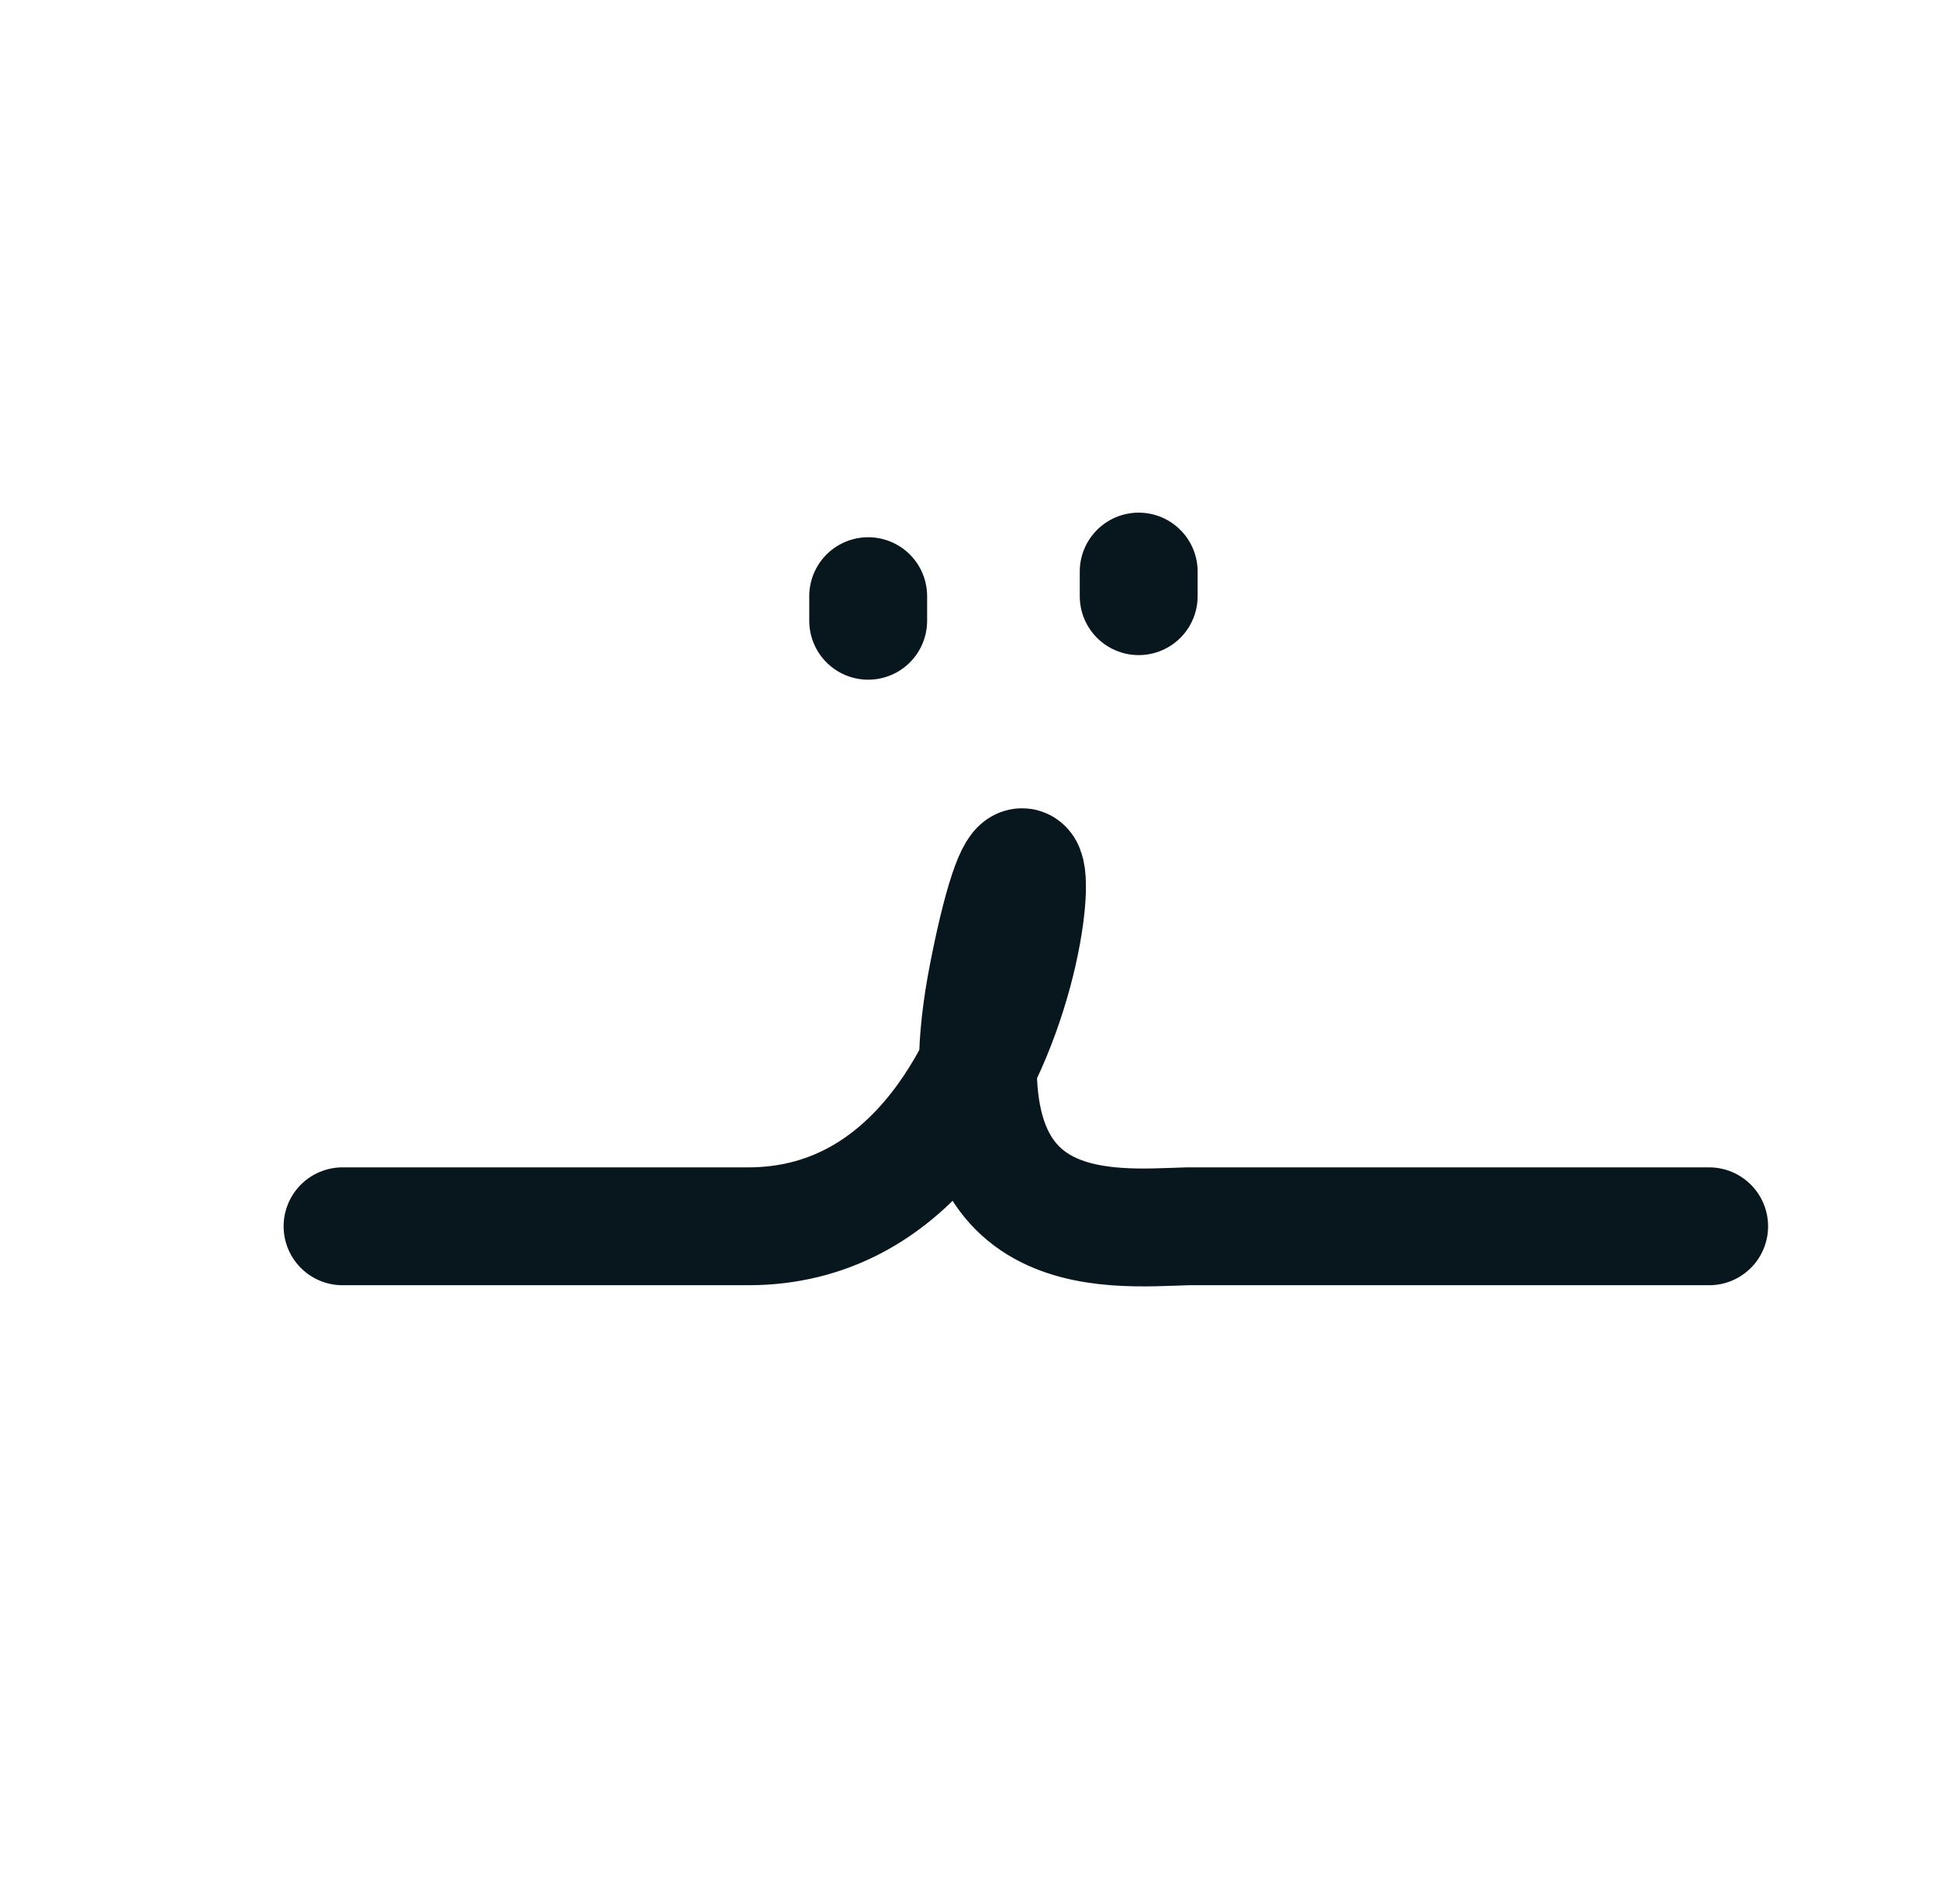
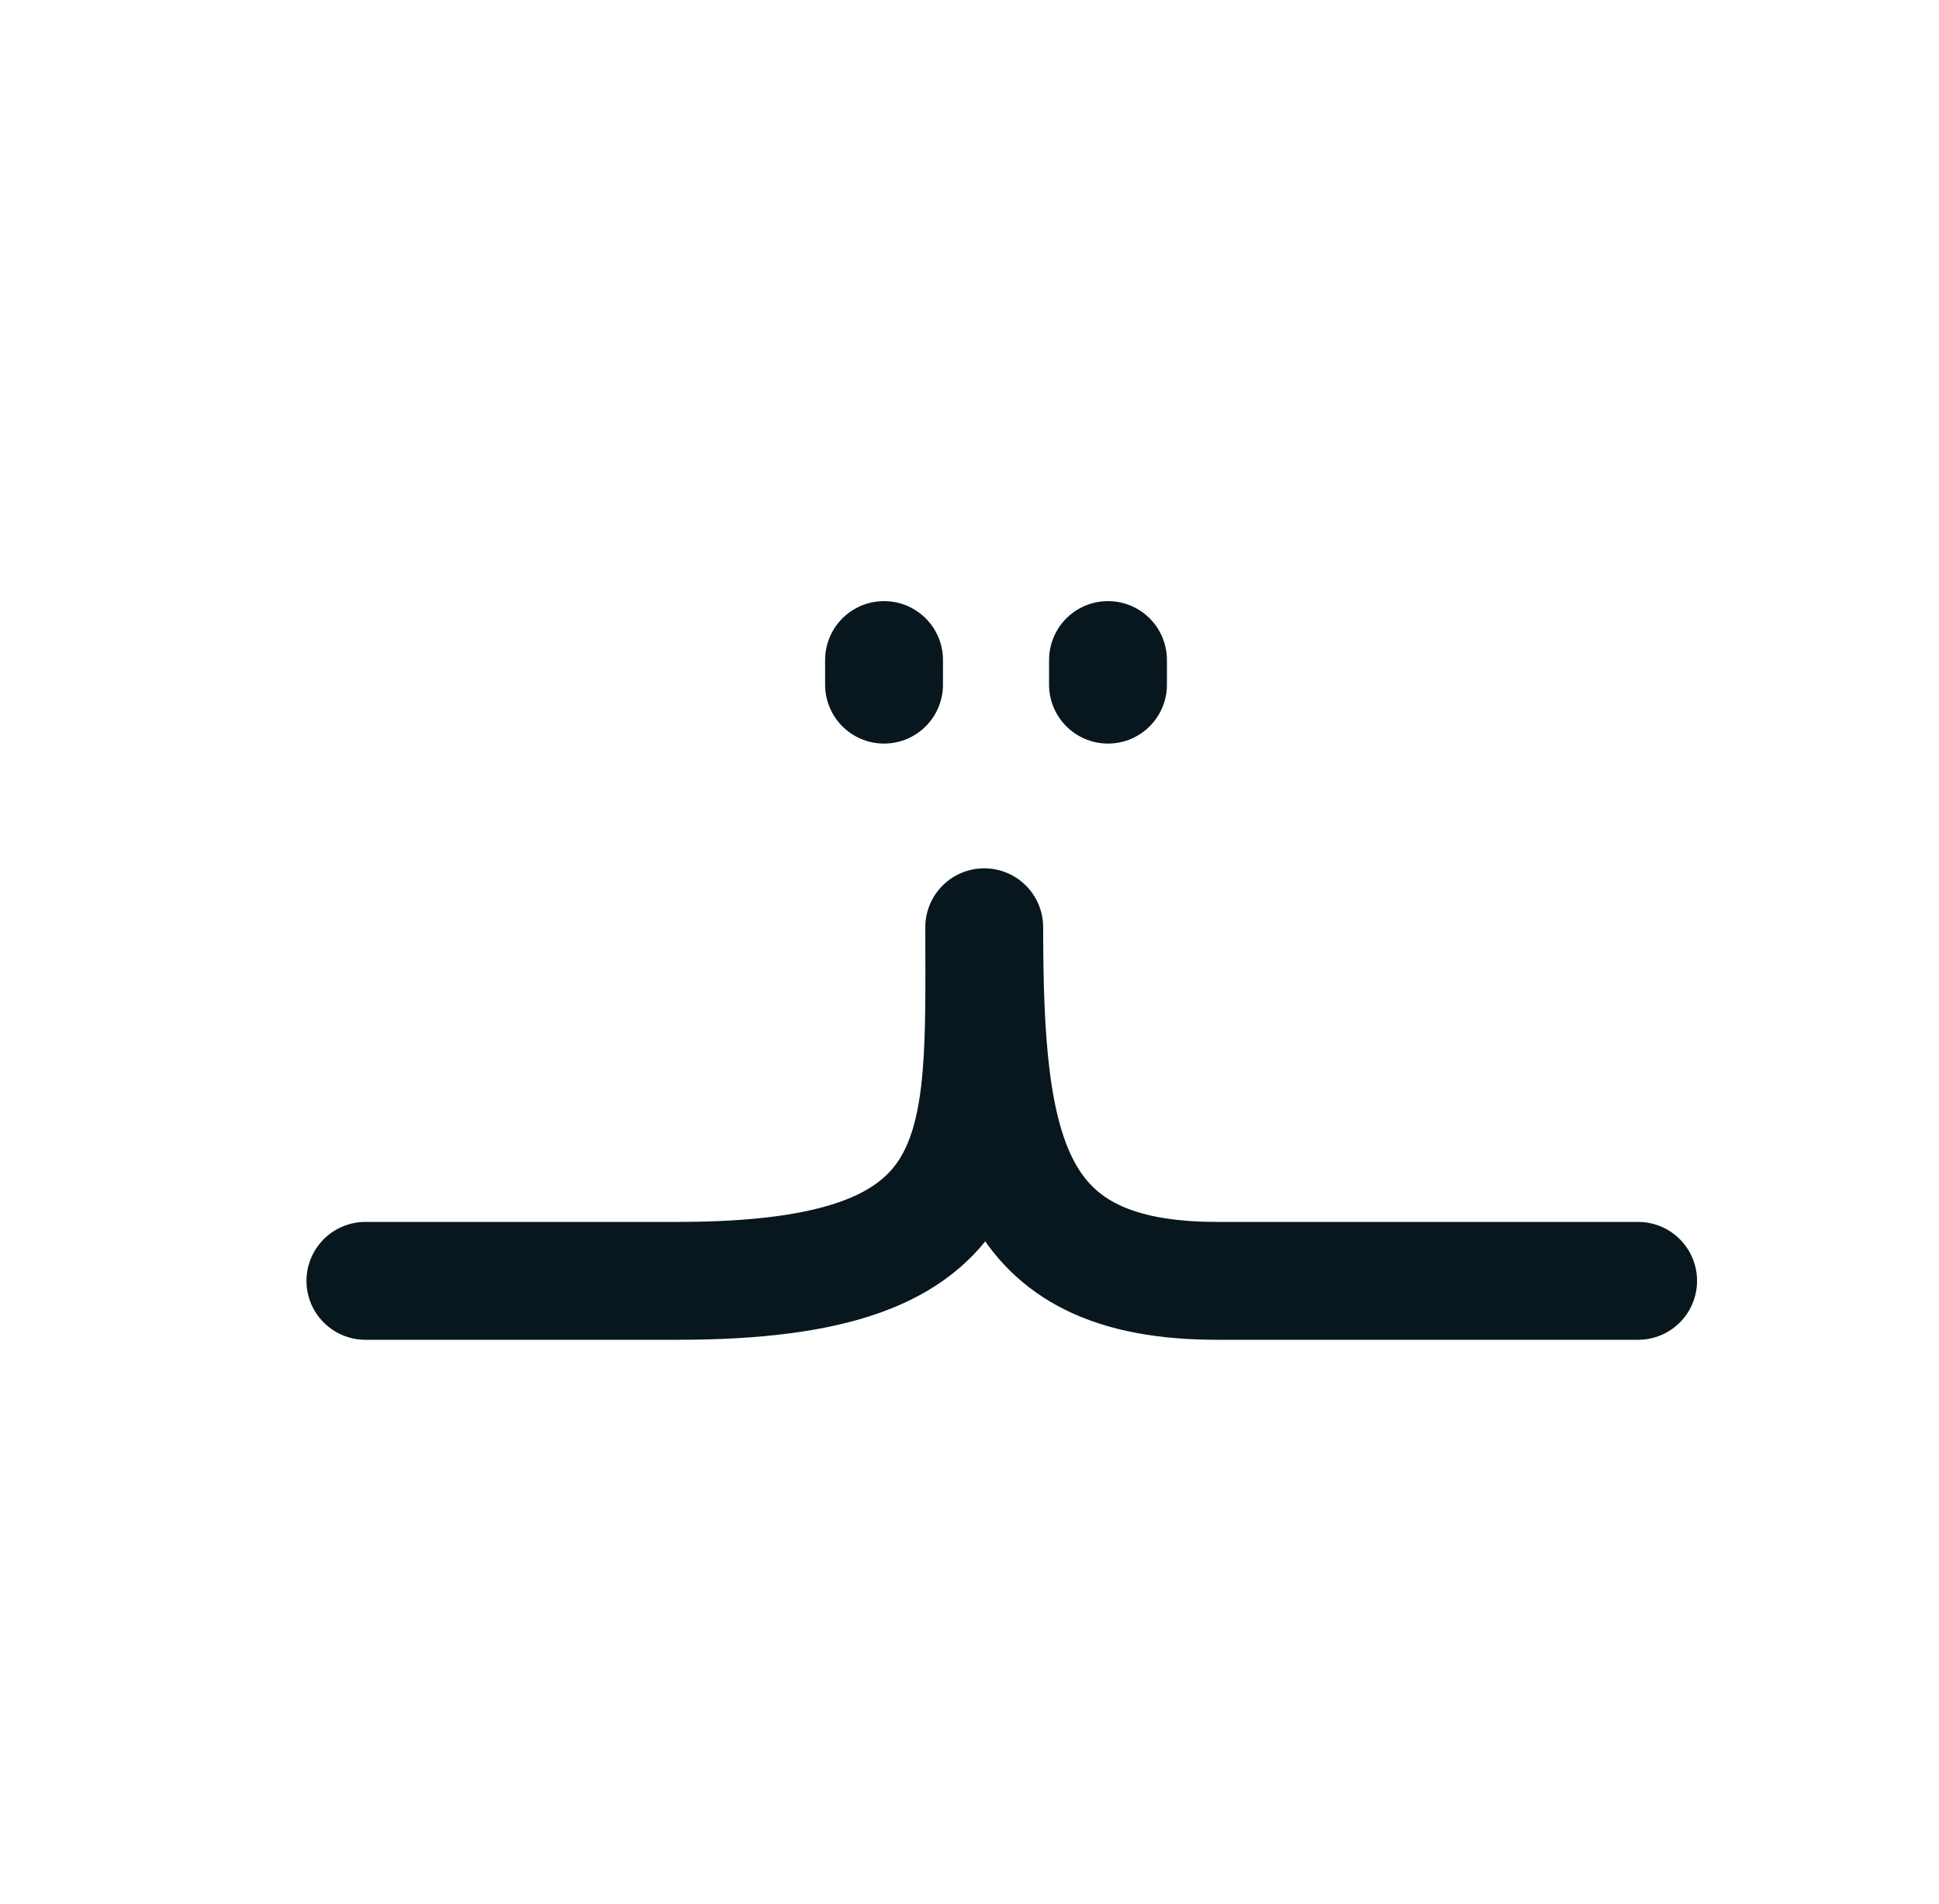
<svg xmlns="http://www.w3.org/2000/svg" width="329" height="323" viewBox="0 0 329 323" fill="none">
  <g id="ta_mid">
    <g id="Frame 13">
-       <path id="3-dot" d="M147.31 101.161V105.333" stroke="#08171D" stroke-width="20" stroke-linecap="round" stroke-linejoin="round" />
-       <path id="2-dot" d="M193.208 96.988V101.161" stroke="#08171D" stroke-width="20" stroke-linecap="round" stroke-linejoin="round" />
-       <path id="1-base" d="M290 208.082L201.553 208.082C188.166 208.43 158.471 212.046 167.651 165.314C179.126 106.898 181.212 208.082 126.969 208.082C83.574 208.082 62.99 208.082 58.122 208.082" stroke="#08171D" stroke-width="20" stroke-linecap="round" stroke-linejoin="round" />
+       <path id="3-dot" d="M150 112V116.173" stroke="#08171D" stroke-width="20" stroke-linecap="round" stroke-linejoin="round" />
+       <path id="2-dot" d="M188 112V116.173" stroke="#08171D" stroke-width="20" stroke-linecap="round" stroke-linejoin="round" />
+       <path id="1-base" d="M277.947 217.339L237 217.339H206.5C171 217.339 167 195.839 167 157.339C167 195.339 169.243 217.339 115 217.339C88 217.339 66.868 217.339 62 217.339" stroke="#08171D" stroke-width="20" stroke-linecap="round" stroke-linejoin="round" />
    </g>
  </g>
</svg>
